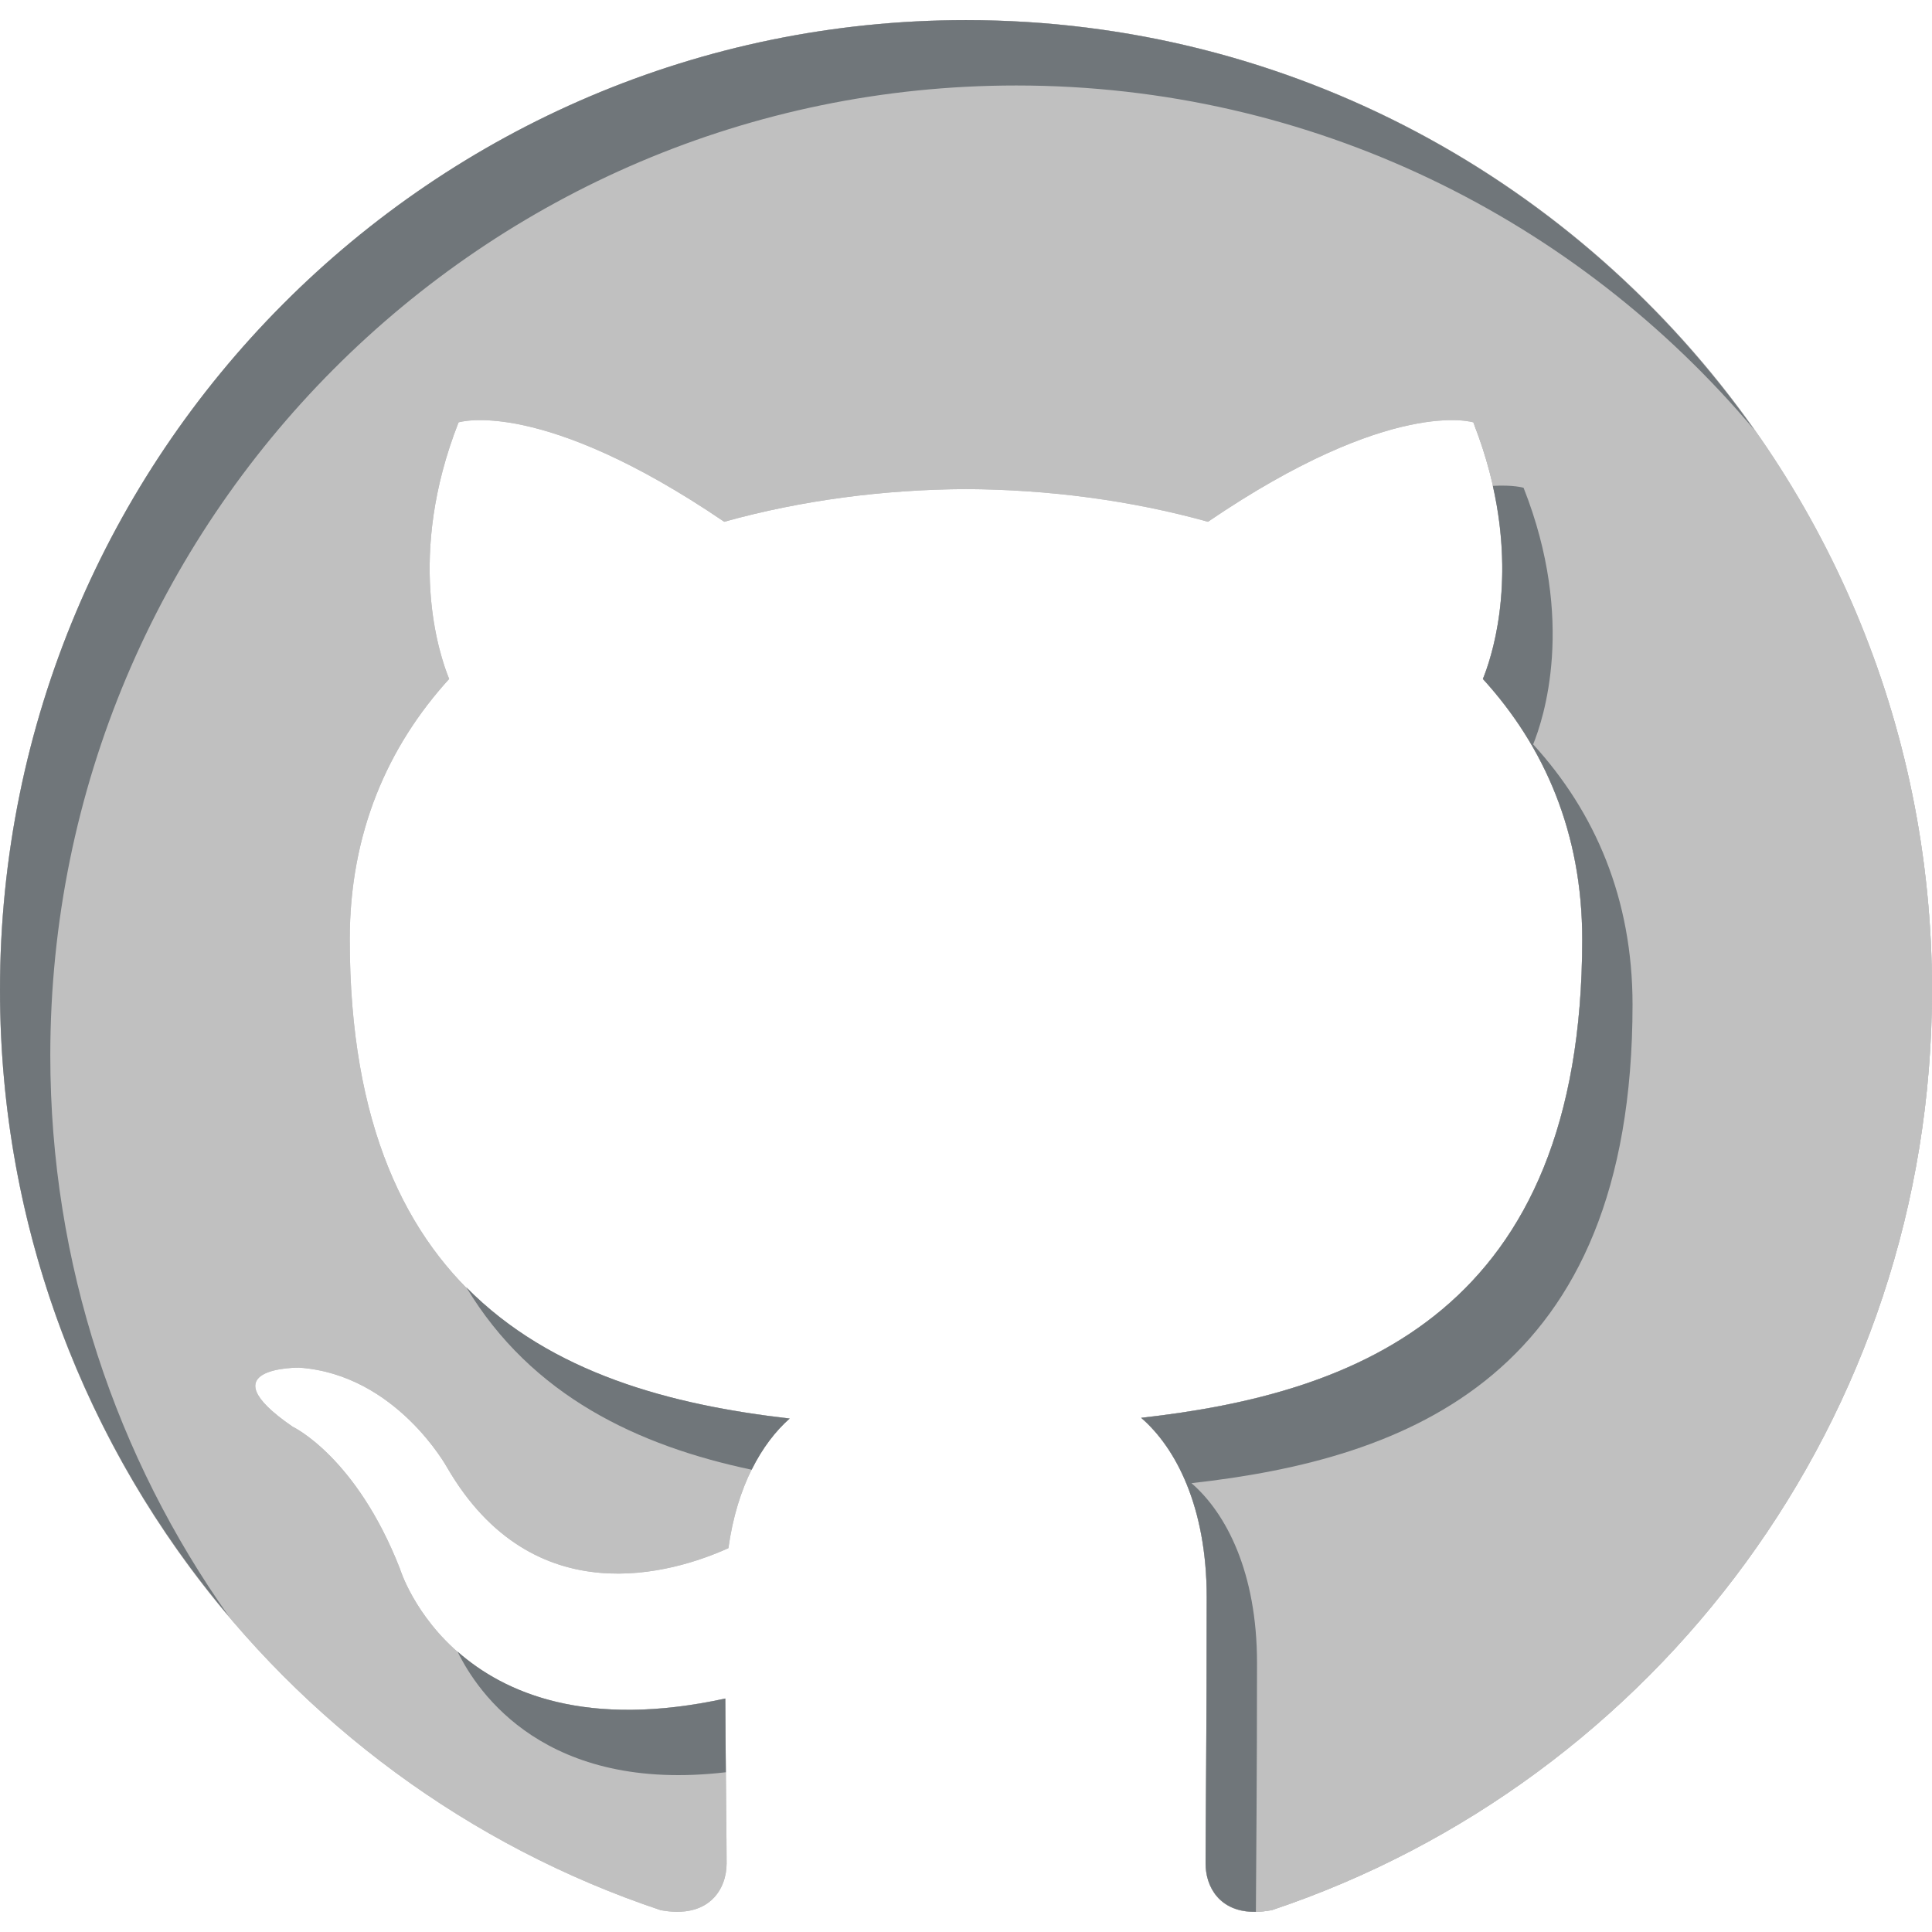
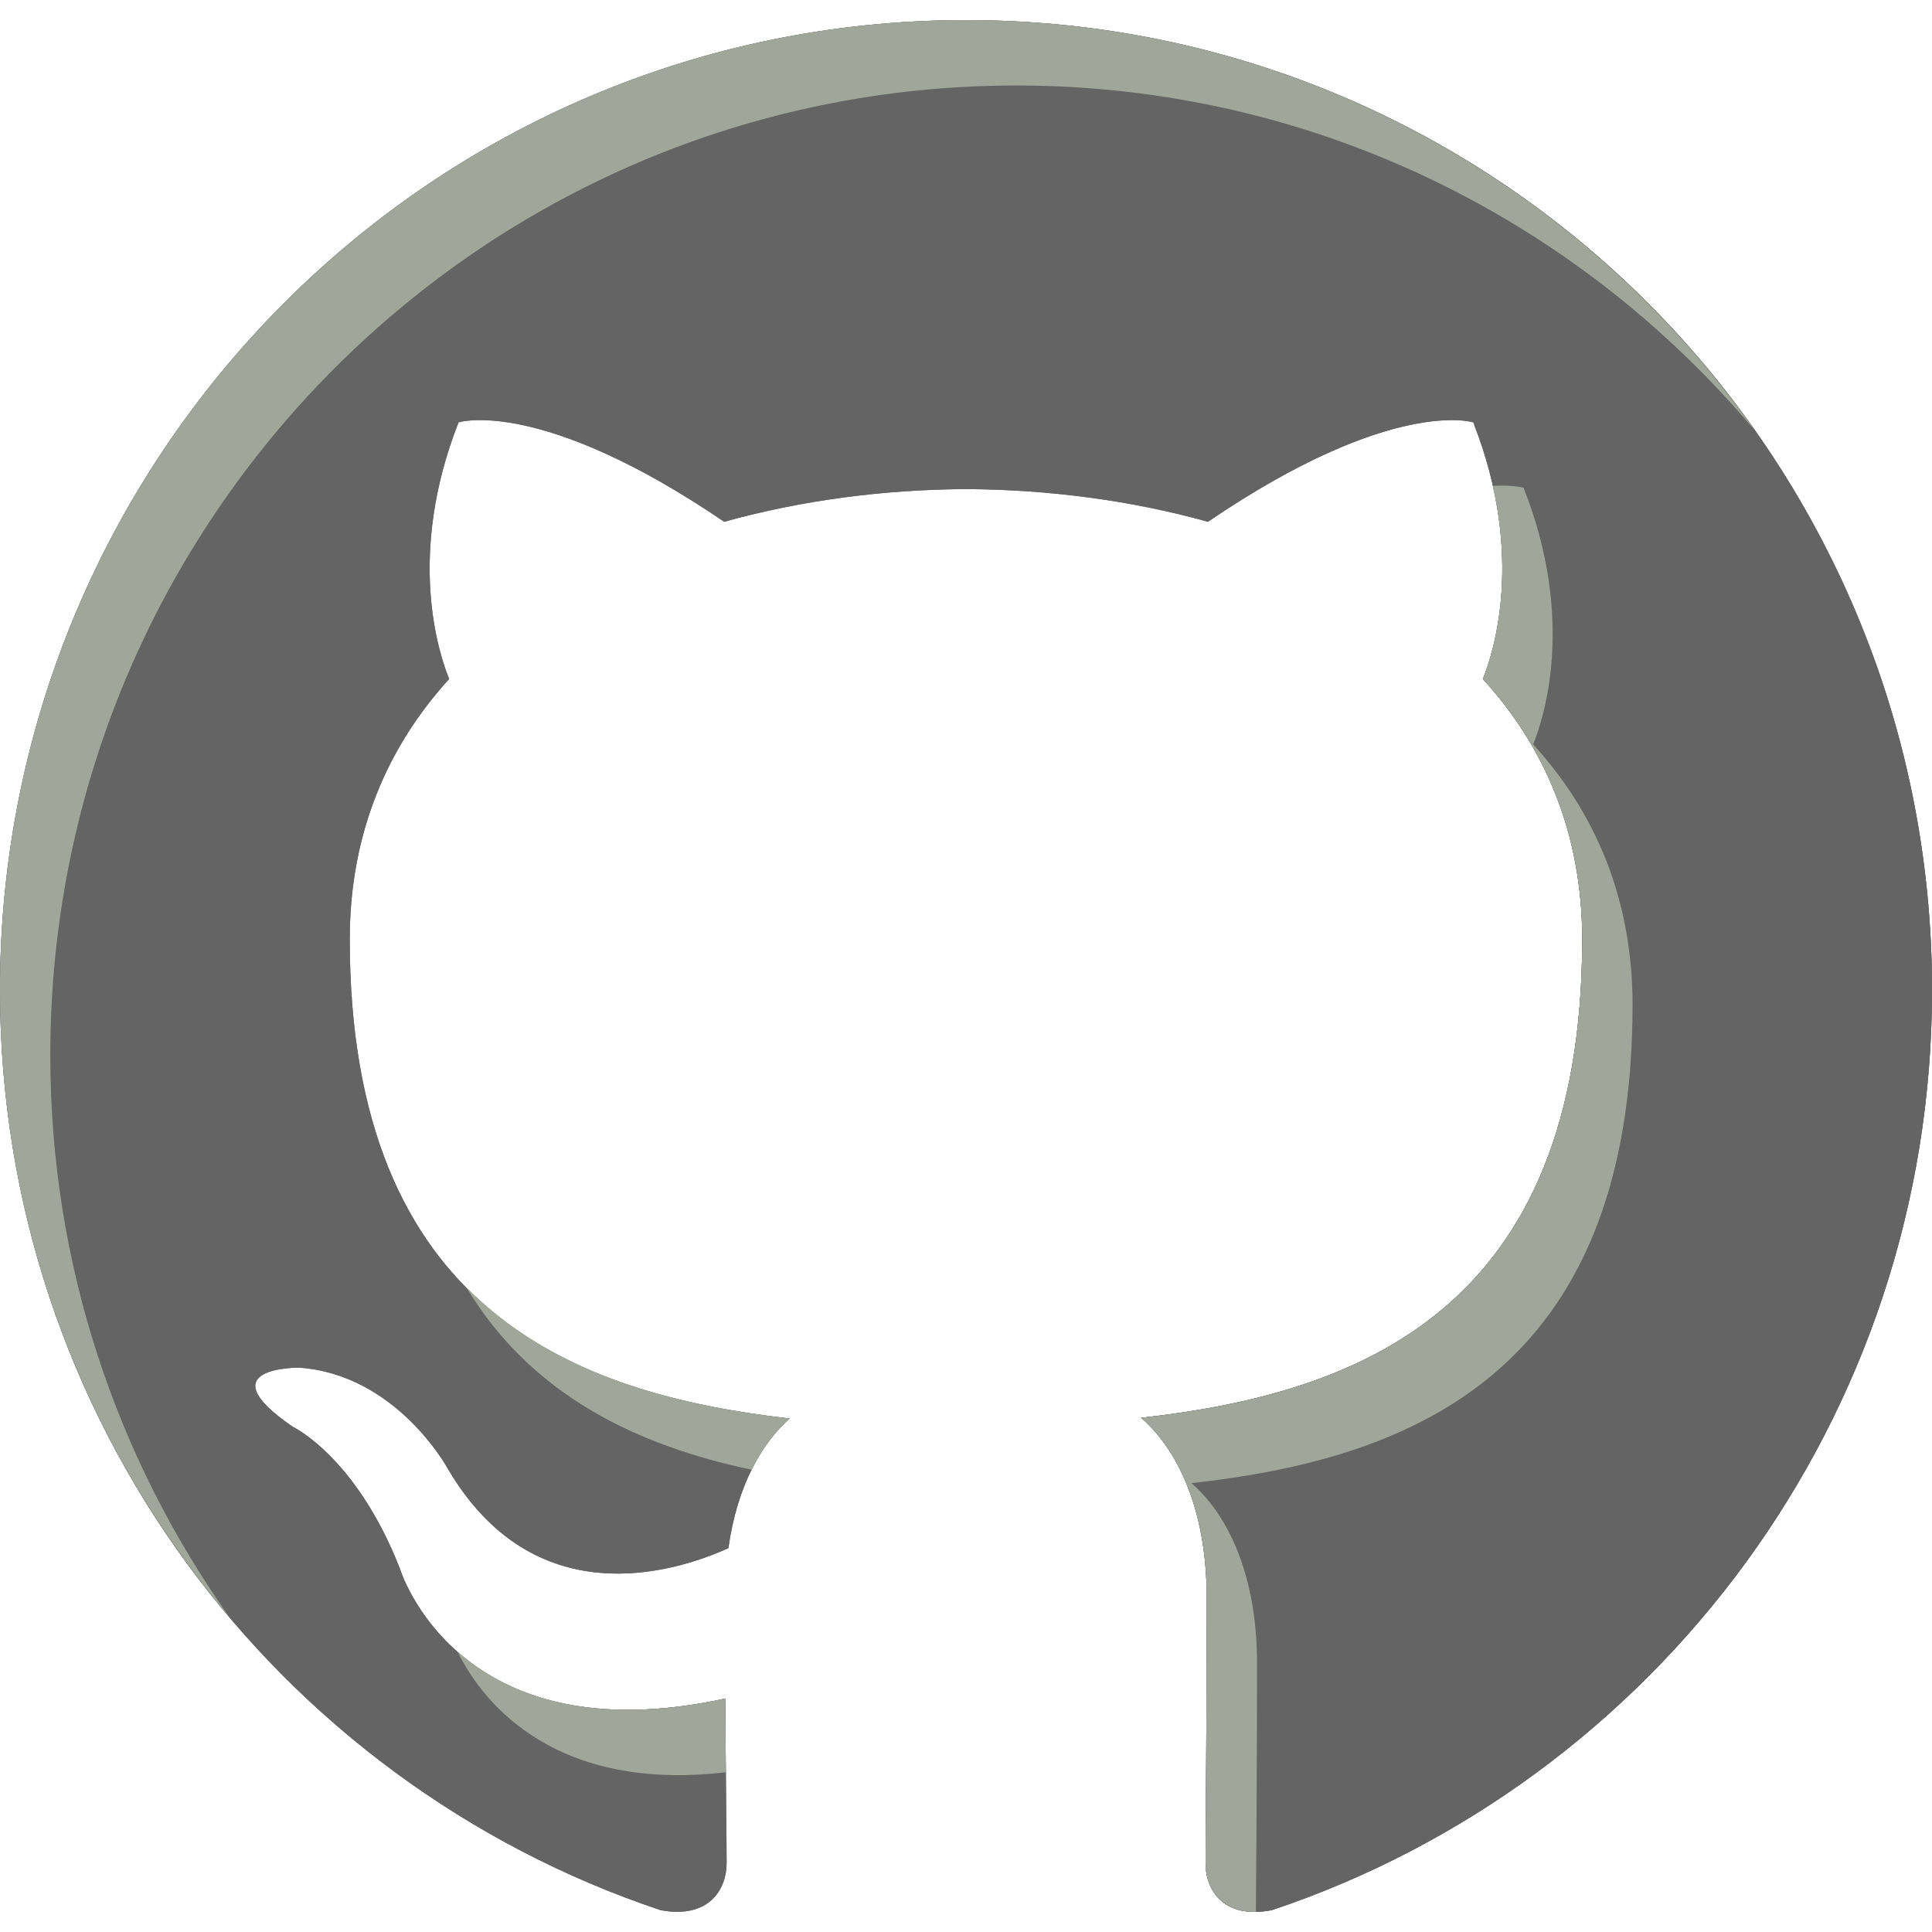
<svg xmlns="http://www.w3.org/2000/svg" version="1.1" id="Layer_1" x="0px" y="0px" viewBox="0 0 496 496" style="enable-background:new 0 0 496 496;" xml:space="preserve">
-   <path id="SVGCleanerId_0" style="fill:silver;" d="M247.992,5.163C111.048,5.163,0,116.627,0,254.163  c0,109.992,71.048,203.32,169.632,236.24c12.392,2.296,16.912-5.392,16.912-12c0-5.904-0.216-21.56-0.336-42.344  c-69,15.064-83.552-33.376-83.552-33.376c-11.264-28.768-27.52-36.408-27.52-36.408c-22.528-15.456,1.696-15.16,1.696-15.16  c24.88,1.752,37.976,25.672,37.976,25.672c22.144,38.048,58.064,27.048,72.192,20.672c2.232-16.08,8.656-27.064,15.736-33.28  c-55.056-6.296-112.944-27.64-112.944-123.04c0-27.176,9.656-49.408,25.52-66.832c-2.568-6.296-11.072-31.6,2.416-65.872  c0,0,20.832-6.688,68.2,25.52c19.784-5.52,41-8.28,62.096-8.392c21.048,0.112,42.28,2.864,62.096,8.392  c47.328-32.208,68.128-25.52,68.128-25.52c13.52,34.272,5.016,59.576,2.456,65.872c15.904,17.424,25.504,39.648,25.504,66.832  c0,95.64-57.984,116.68-113.232,122.856c8.904,7.688,16.832,22.872,16.832,46.112c0,33.296-0.296,60.128-0.296,68.296  c0,6.672,4.472,14.424,17.048,11.968C425.016,457.387,496,364.123,496,254.163C496,116.627,384.952,5.163,247.992,5.163z" />
+   <path id="SVGCleanerId_0" style="fill:rgb(100, 100, 100);" d="M247.992,5.163C111.048,5.163,0,116.627,0,254.163  c0,109.992,71.048,203.32,169.632,236.24c12.392,2.296,16.912-5.392,16.912-12c0-5.904-0.216-21.56-0.336-42.344  c-69,15.064-83.552-33.376-83.552-33.376c-11.264-28.768-27.52-36.408-27.52-36.408c-22.528-15.456,1.696-15.16,1.696-15.16  c24.88,1.752,37.976,25.672,37.976,25.672c22.144,38.048,58.064,27.048,72.192,20.672c2.232-16.08,8.656-27.064,15.736-33.28  c-55.056-6.296-112.944-27.64-112.944-123.04c0-27.176,9.656-49.408,25.52-66.832c-2.568-6.296-11.072-31.6,2.416-65.872  c0,0,20.832-6.688,68.2,25.52c19.784-5.52,41-8.28,62.096-8.392c21.048,0.112,42.28,2.864,62.096,8.392  c47.328-32.208,68.128-25.52,68.128-25.52c13.52,34.272,5.016,59.576,2.456,65.872c15.904,17.424,25.504,39.648,25.504,66.832  c0,95.64-57.984,116.68-113.232,122.856c8.904,7.688,16.832,22.872,16.832,46.112c0,33.296-0.296,60.128-0.296,68.296  c0,6.672,4.472,14.424,17.048,11.968C425.016,457.387,496,364.123,496,254.163C496,116.627,384.952,5.163,247.992,5.163z" />
  <g>
-     <path id="SVGCleanerId_0_1_" style="fill:silver;" d="M247.992,5.163C111.048,5.163,0,116.627,0,254.163   c0,109.992,71.048,203.32,169.632,236.24c12.392,2.296,16.912-5.392,16.912-12c0-5.904-0.216-21.56-0.336-42.344   c-69,15.064-83.552-33.376-83.552-33.376c-11.264-28.768-27.52-36.408-27.52-36.408c-22.528-15.456,1.696-15.16,1.696-15.16   c24.88,1.752,37.976,25.672,37.976,25.672c22.144,38.048,58.064,27.048,72.192,20.672c2.232-16.08,8.656-27.064,15.736-33.28   c-55.056-6.296-112.944-27.64-112.944-123.04c0-27.176,9.656-49.408,25.52-66.832c-2.568-6.296-11.072-31.6,2.416-65.872   c0,0,20.832-6.688,68.2,25.52c19.784-5.52,41-8.28,62.096-8.392c21.048,0.112,42.28,2.864,62.096,8.392   c47.328-32.208,68.128-25.52,68.128-25.52c13.52,34.272,5.016,59.576,2.456,65.872c15.904,17.424,25.504,39.648,25.504,66.832   c0,95.64-57.984,116.68-113.232,122.856c8.904,7.688,16.832,22.872,16.832,46.112c0,33.296-0.296,60.128-0.296,68.296   c0,6.672,4.472,14.424,17.048,11.968C425.016,457.387,496,364.123,496,254.163C496,116.627,384.952,5.163,247.992,5.163z" />
+     <path id="SVGCleanerId_0_1_" style="fill:rgb(100, 100, 100);" d="M247.992,5.163C111.048,5.163,0,116.627,0,254.163   c0,109.992,71.048,203.32,169.632,236.24c12.392,2.296,16.912-5.392,16.912-12c0-5.904-0.216-21.56-0.336-42.344   c-69,15.064-83.552-33.376-83.552-33.376c-11.264-28.768-27.52-36.408-27.52-36.408c-22.528-15.456,1.696-15.16,1.696-15.16   c24.88,1.752,37.976,25.672,37.976,25.672c22.144,38.048,58.064,27.048,72.192,20.672c2.232-16.08,8.656-27.064,15.736-33.28   c-55.056-6.296-112.944-27.64-112.944-123.04c0-27.176,9.656-49.408,25.52-66.832c-2.568-6.296-11.072-31.6,2.416-65.872   c0,0,20.832-6.688,68.2,25.52c19.784-5.52,41-8.28,62.096-8.392c21.048,0.112,42.28,2.864,62.096,8.392   c47.328-32.208,68.128-25.52,68.128-25.52c13.52,34.272,5.016,59.576,2.456,65.872c15.904,17.424,25.504,39.648,25.504,66.832   c0,95.64-57.984,116.68-113.232,122.856c8.904,7.688,16.832,22.872,16.832,46.112c0,33.296-0.296,60.128-0.296,68.296   c0,6.672,4.472,14.424,17.048,11.968C425.016,457.387,496,364.123,496,254.163C496,116.627,384.952,5.163,247.992,5.163z" />
  </g>
  <g>
-     <path style="fill:silver;" d="M378.496,109.131c13.128,33.904,4.752,58.928,2.2,65.176c15.904,17.424,25.504,39.648,25.504,66.832   c0,95.64-57.984,116.68-113.232,122.856c8.904,7.688,16.832,22.872,16.832,46.112c0,33.296-0.296,60.128-0.296,68.296   c0,6.672,4.472,14.424,17.048,11.968C425.016,457.387,496,364.123,496,254.163c0-29.56-5.152-57.896-14.568-84.2   C447.24,133.963,409.184,109.987,378.496,109.131z" />
-     <path style="fill:#70767a;" d="M192.976,377.323c2.784-5.616,6.184-9.984,9.76-13.144c-30.176-3.456-61.168-11.512-83.048-33.744   C136.52,358.451,163.928,371.195,192.976,377.323z" />
+     <path style="fill:rgb(100, 100, 100);" d="M378.496,109.131c13.128,33.904,4.752,58.928,2.2,65.176c15.904,17.424,25.504,39.648,25.504,66.832   c0,95.64-57.984,116.68-113.232,122.856c8.904,7.688,16.832,22.872,16.832,46.112c0,33.296-0.296,60.128-0.296,68.296   c0,6.672,4.472,14.424,17.048,11.968C425.016,457.387,496,364.123,496,254.163c0-29.56-5.152-57.896-14.568-84.2   C447.24,133.963,409.184,109.987,378.496,109.131z" />
+     <path style="fill:rgb(160, 167, 154);" d="M192.976,377.323c2.784-5.616,6.184-9.984,9.76-13.144c-30.176-3.456-61.168-11.512-83.048-33.744   C136.52,358.451,163.928,371.195,192.976,377.323z" />
  </g>
-   <path style="fill:#70767a;" d="M12.912,270.947c0-137.536,111.048-249,247.992-249c76.04,0,144.056,34.392,189.536,88.488  C405.52,46.755,331.616,5.163,247.992,5.163C111.048,5.163,0,116.627,0,254.163c0,61.32,22.12,117.424,58.752,160.792  C29.944,374.291,12.912,324.643,12.912,270.947z" />
-   <path style="fill:#70767a;" d="M322.712,426.899c0-23.232-7.928-38.44-16.832-46.128c55.248-6.16,113.24-27.216,113.24-122.848  c0-27.184-9.6-49.4-25.52-66.824c2.576-6.296,11.096-31.608-2.456-65.872c0,0-2.576-0.792-7.896-0.488  c5.808,25.84-0.416,44.32-2.552,49.568c15.904,17.424,25.504,39.648,25.504,66.832c0,95.64-57.984,116.68-113.232,122.856  c8.904,7.688,16.832,22.872,16.832,46.112c0,33.296-0.296,60.128-0.296,68.296c0,5.872,3.496,12.568,12.92,12.408  C322.488,479.555,322.712,455.659,322.712,426.899z" />
-   <path style="fill:#70767a;" d="M117.464,423.995c5.208,10.72,22.712,36.4,68.888,30.992c-0.064-5.648-0.112-11.976-0.144-18.928  C150.584,443.835,129.552,434.667,117.464,423.995z" />
-   <path style="fill:silver;" d="M126.368,391.387c-1.592-2.4-4.576-6.472-8.904-10.544  C120.272,385.011,123.256,388.507,126.368,391.387z" />
+   <path style="fill:rgb(160, 167, 154);" d="M12.912,270.947c0-137.536,111.048-249,247.992-249c76.04,0,144.056,34.392,189.536,88.488  C405.52,46.755,331.616,5.163,247.992,5.163C111.048,5.163,0,116.627,0,254.163c0,61.32,22.12,117.424,58.752,160.792  C29.944,374.291,12.912,324.643,12.912,270.947z" />
+   <path style="fill:rgb(160, 167, 154);" d="M322.712,426.899c0-23.232-7.928-38.44-16.832-46.128c55.248-6.16,113.24-27.216,113.24-122.848  c0-27.184-9.6-49.4-25.52-66.824c2.576-6.296,11.096-31.608-2.456-65.872c0,0-2.576-0.792-7.896-0.488  c5.808,25.84-0.416,44.32-2.552,49.568c15.904,17.424,25.504,39.648,25.504,66.832c0,95.64-57.984,116.68-113.232,122.856  c8.904,7.688,16.832,22.872,16.832,46.112c0,33.296-0.296,60.128-0.296,68.296c0,5.872,3.496,12.568,12.92,12.408  C322.488,479.555,322.712,455.659,322.712,426.899z" />
+   <path style="fill:rgb(160, 167, 154);" d="M117.464,423.995c5.208,10.72,22.712,36.4,68.888,30.992c-0.064-5.648-0.112-11.976-0.144-18.928  C150.584,443.835,129.552,434.667,117.464,423.995z" />
+   <path style="fill:rgb(100, 100, 100);" d="M126.368,391.387c-1.592-2.4-4.576-6.472-8.904-10.544  C120.272,385.011,123.256,388.507,126.368,391.387z" />
  <g>
</g>
  <g>
</g>
  <g>
</g>
  <g>
</g>
  <g>
</g>
  <g>
</g>
  <g>
</g>
  <g>
</g>
  <g>
</g>
  <g>
</g>
  <g>
</g>
  <g>
</g>
  <g>
</g>
  <g>
</g>
  <g>
</g>
</svg>
